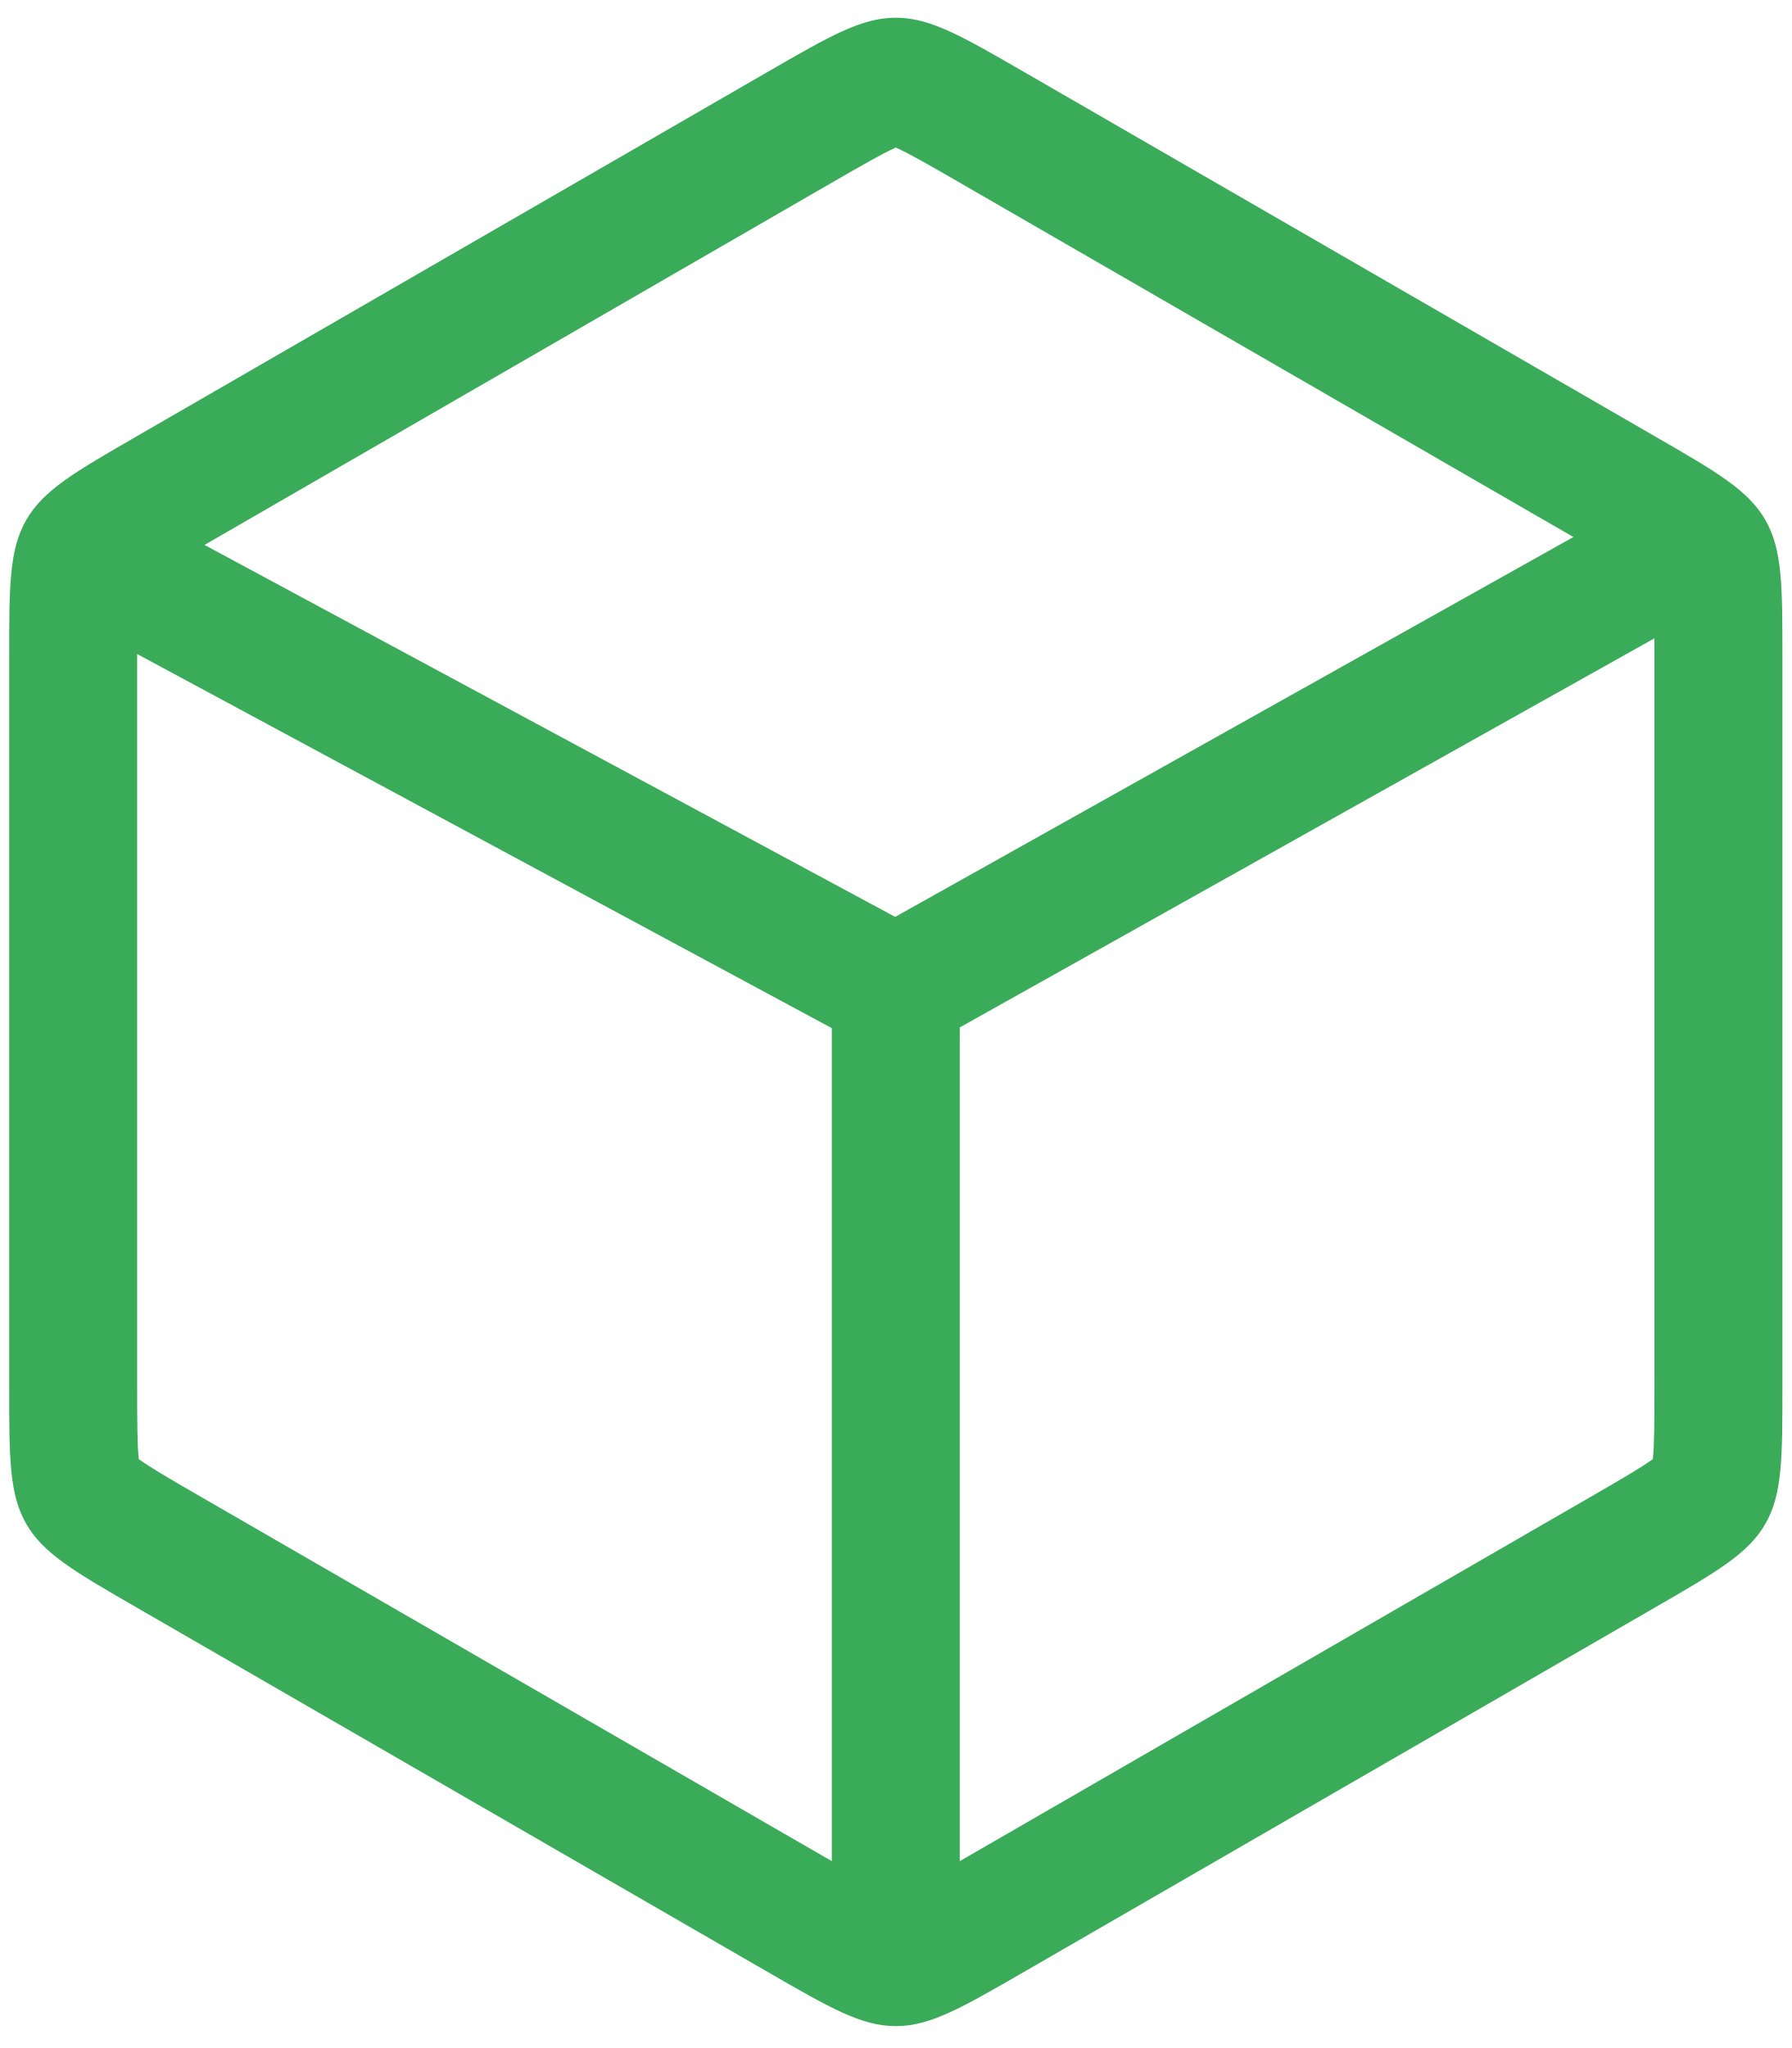
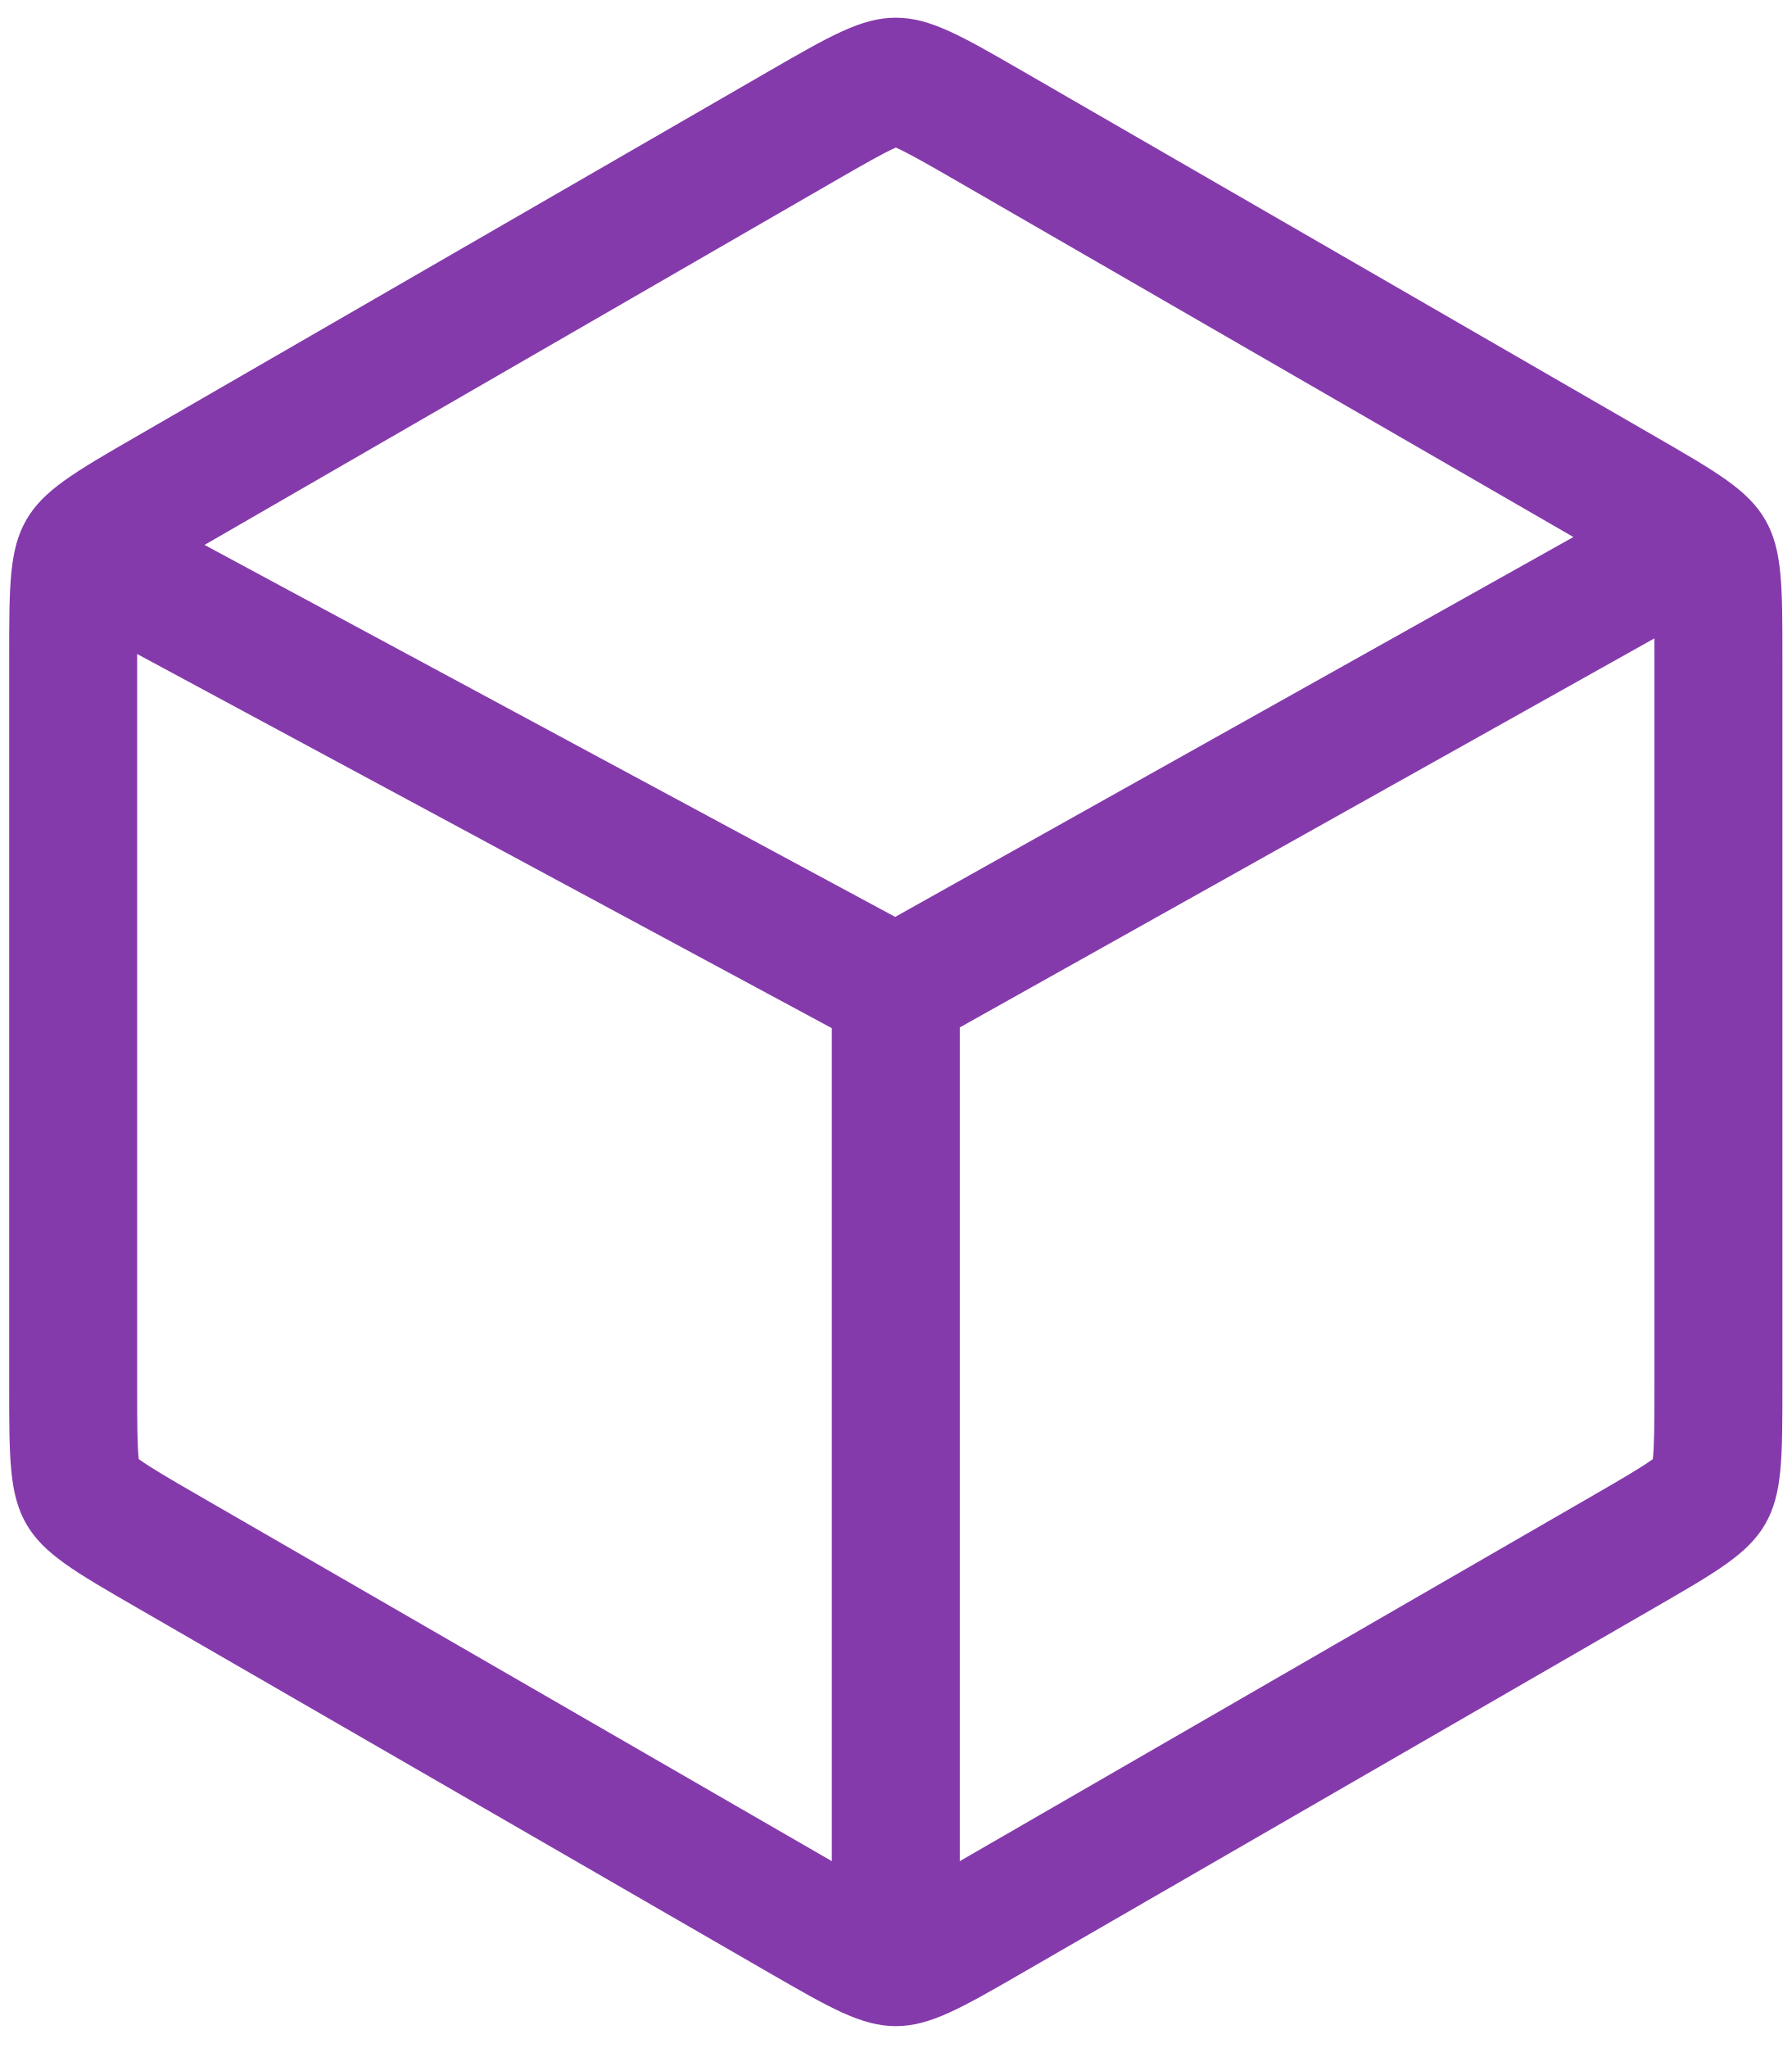
- <svg xmlns="http://www.w3.org/2000/svg" width="100%" height="100%" viewBox="0 0 56 64" fill="none">
-   <path fill-rule="evenodd" clip-rule="evenodd" d="M24 2.244C25.952 1.117 26.928 0.554 28 0.554C29.072 0.554 30.048 1.117 32 2.244L51.713 13.626C53.665 14.753 54.641 15.316 55.177 16.244C55.713 17.173 55.713 18.3 55.713 20.554V43.316C55.713 45.57 55.713 46.697 55.177 47.626C54.641 48.554 53.665 49.117 51.713 50.244L32 61.626C30.048 62.753 29.072 63.316 28 63.316C26.928 63.316 25.952 62.753 24 61.626L4.287 50.244C2.335 49.117 1.359 48.554 0.823 47.626C0.287 46.697 0.287 45.57 0.287 43.316V20.554C0.287 18.3 0.287 17.173 0.823 16.244C1.359 15.316 2.335 14.753 4.287 13.626L24 2.244ZM49.18 16.782L30 5.709C28.957 5.106 28.421 4.802 28.019 4.62L28 4.611L27.981 4.62C27.579 4.802 27.044 5.106 26 5.709L6.393 17.029L27.981 28.653L49.18 16.782ZM4.287 20.438C4.287 20.476 4.287 20.515 4.287 20.554V43.316C4.287 44.521 4.292 45.137 4.335 45.576L4.337 45.597L4.354 45.609C4.712 45.866 5.244 46.178 6.287 46.78L26 58.161V32.13L4.287 20.438ZM30 58.161L49.713 46.78C50.756 46.178 51.288 45.866 51.646 45.609L51.663 45.597L51.665 45.576C51.708 45.137 51.713 44.521 51.713 43.316V20.554C51.713 20.333 51.713 20.132 51.712 19.948L30 32.107V58.161Z" fill="#3AAC59" />
+ <svg xmlns="http://www.w3.org/2000/svg" width="56" height="64" viewBox="0 0 56 64" fill="none" version="1.1" id="svg1">
+   <defs id="defs1" />
+   <path fill-rule="evenodd" clip-rule="evenodd" d="m 24,2.244 c 1.952,-1.127 2.928,-1.691 4,-1.691 1.072,0 2.048,0.564 4,1.691 L 51.713,13.626 c 1.952,1.127 2.928,1.691 3.464,2.619 0.536,0.928 0.536,2.055 0.536,4.309 v 22.762 c 0,2.254 0,3.381 -0.536,4.309 -0.536,0.928 -1.512,1.492 -3.464,2.619 L 32,61.626 c -1.952,1.127 -2.928,1.691 -4,1.691 -1.072,0 -2.048,-0.564 -4,-1.691 L 4.287,50.244 C 2.335,49.117 1.359,48.554 0.823,47.626 0.287,46.697 0.287,45.57 0.287,43.316 V 20.554 c 0,-2.254 0,-3.381 0.536,-4.309 0.536,-0.928 1.512,-1.492 3.464,-2.619 z M 49.18,16.782 30,5.709 C 28.957,5.106 28.421,4.802 28.019,4.62 L 28,4.611 27.981,4.62 C 27.579,4.802 27.044,5.106 26,5.709 L 6.393,17.029 27.981,28.653 Z M 4.287,20.438 c -1e-5,0.038 -2e-5,0.076 -2e-5,0.116 v 22.762 c 0,1.205 0.004,1.821 0.048,2.26 l 0.002,0.021 0.017,0.012 c 0.358,0.257 0.89,0.569 1.933,1.171 L 26,58.161 V 32.13 Z M 30,58.161 49.713,46.78 c 1.043,-0.602 1.575,-0.914 1.933,-1.171 l 0.017,-0.012 0.002,-0.021 c 0.043,-0.439 0.048,-1.055 0.048,-2.26 V 20.554 c 0,-0.221 -2e-4,-0.422 -7e-4,-0.605 L 30,32.107 Z" fill="#3AAC59" id="path1" style="fill:#853aac;fill-opacity:1" />
</svg>
